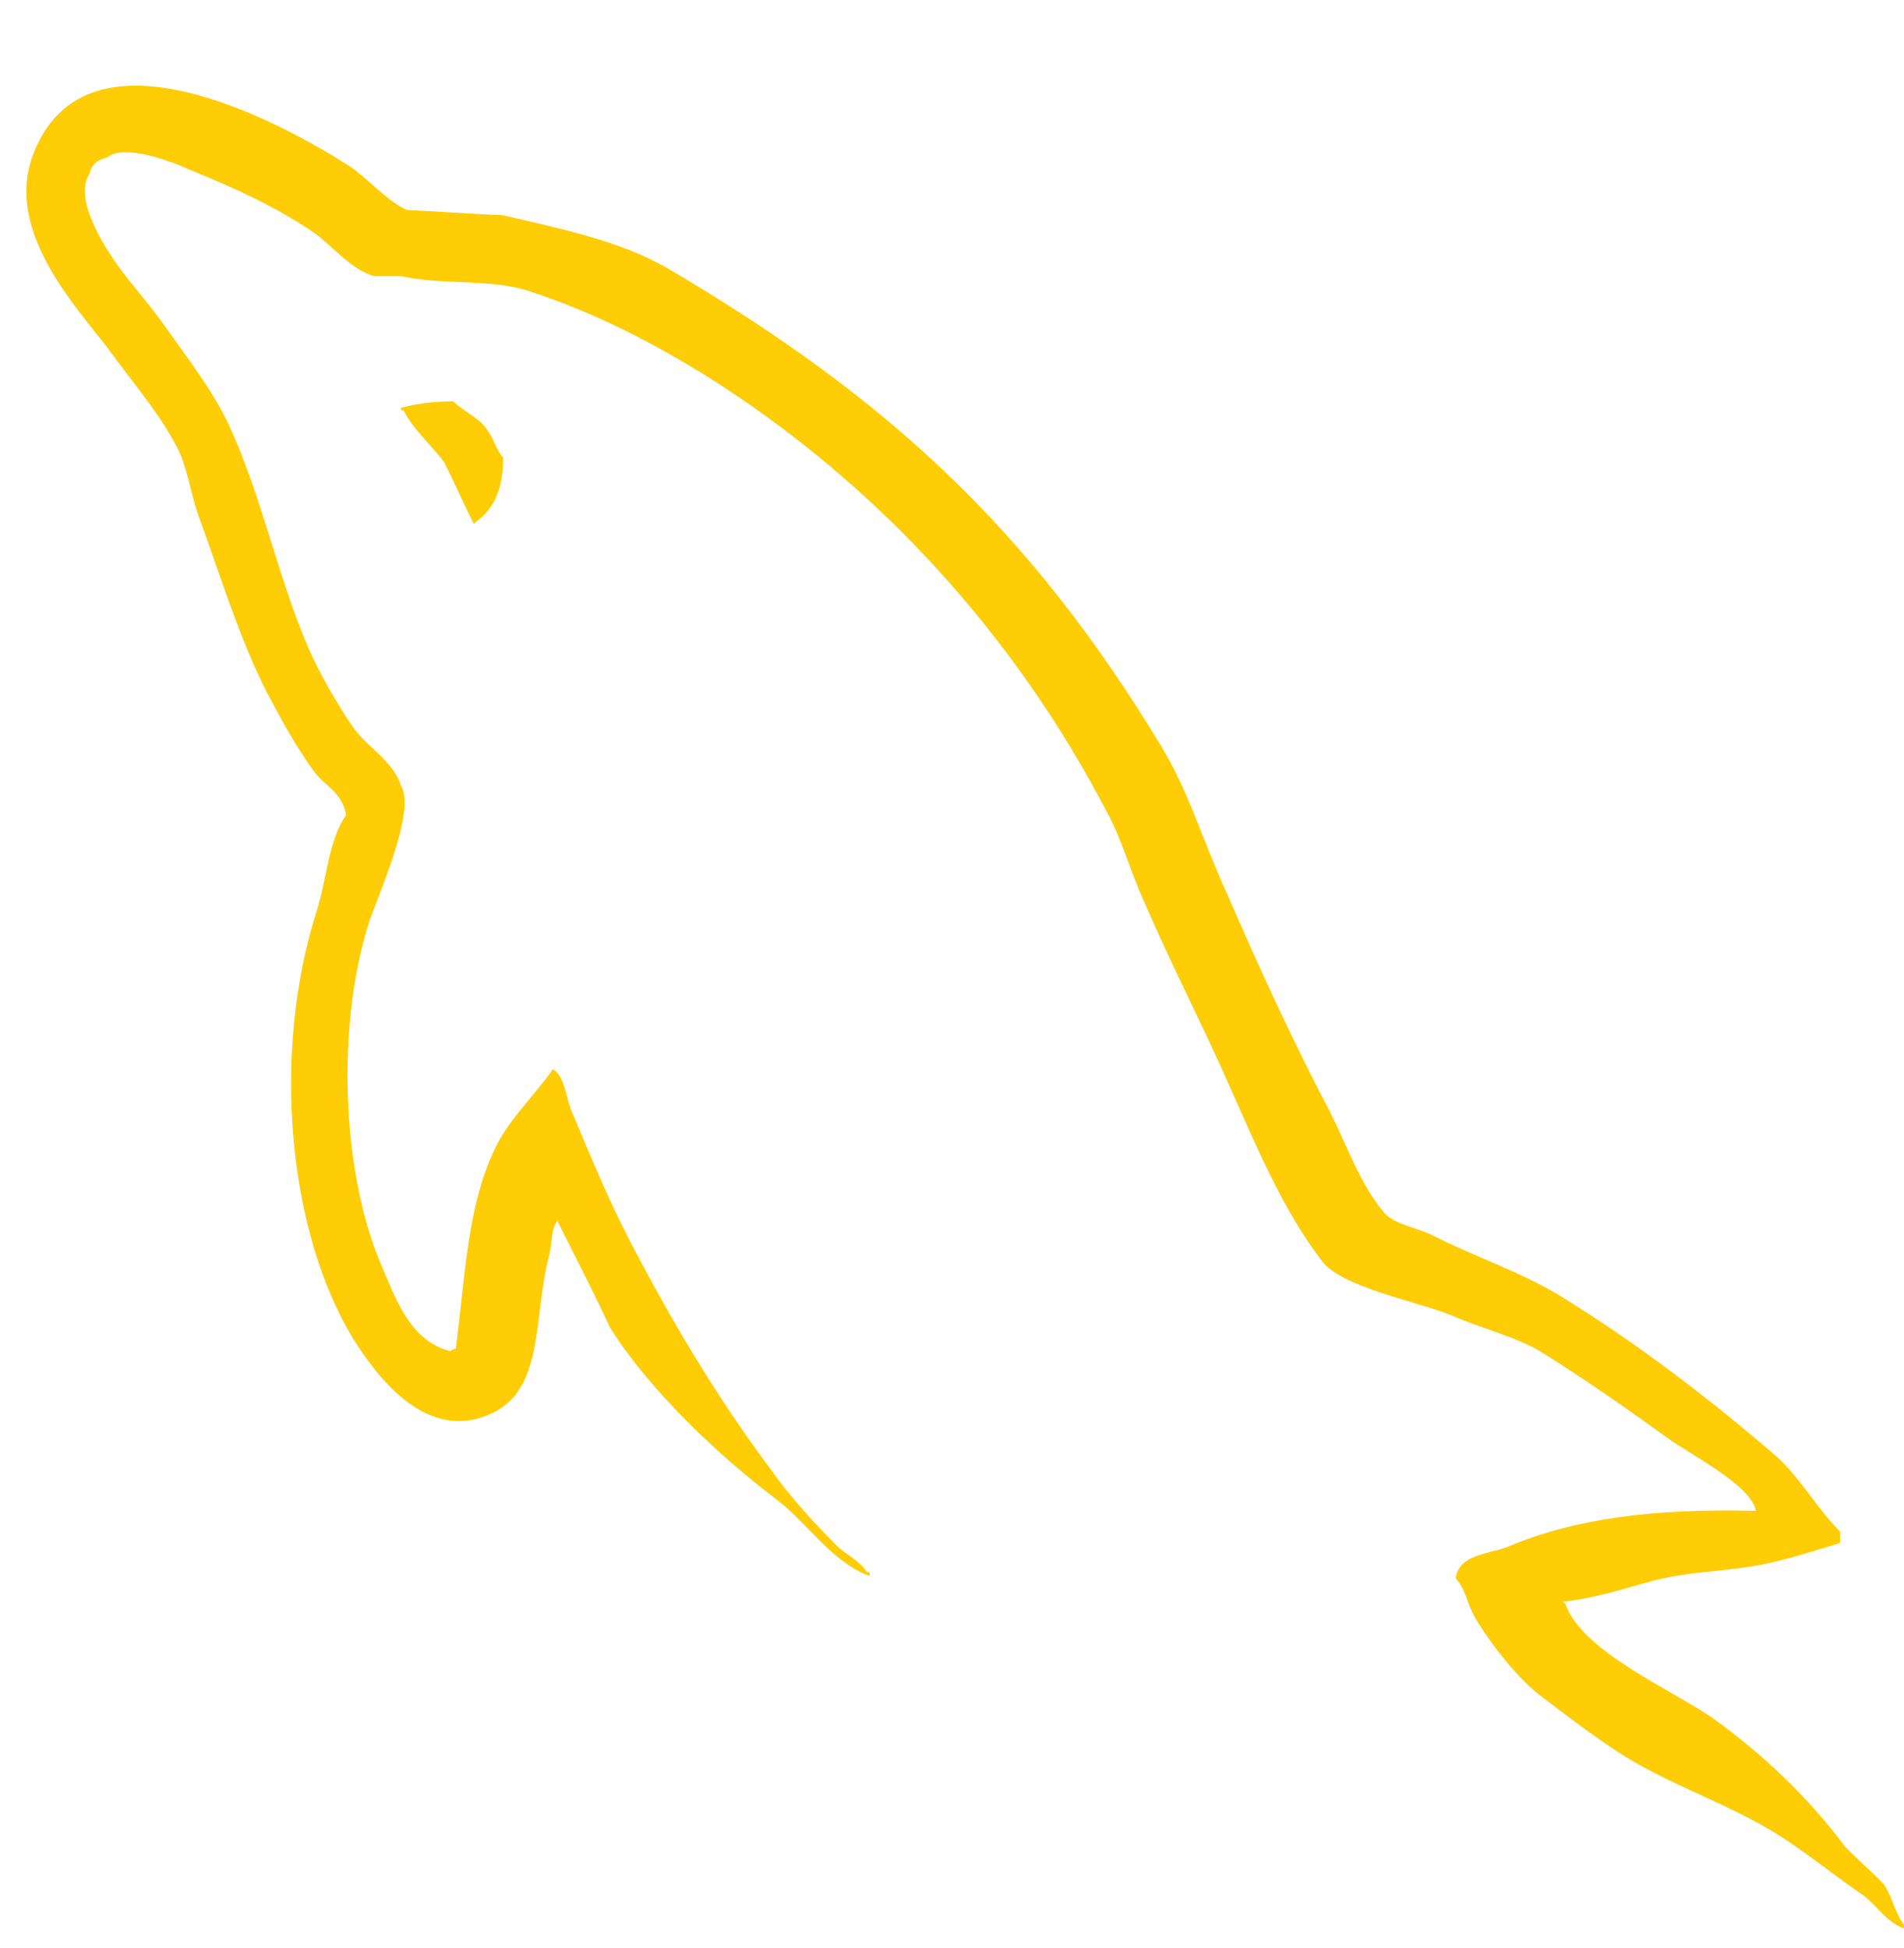
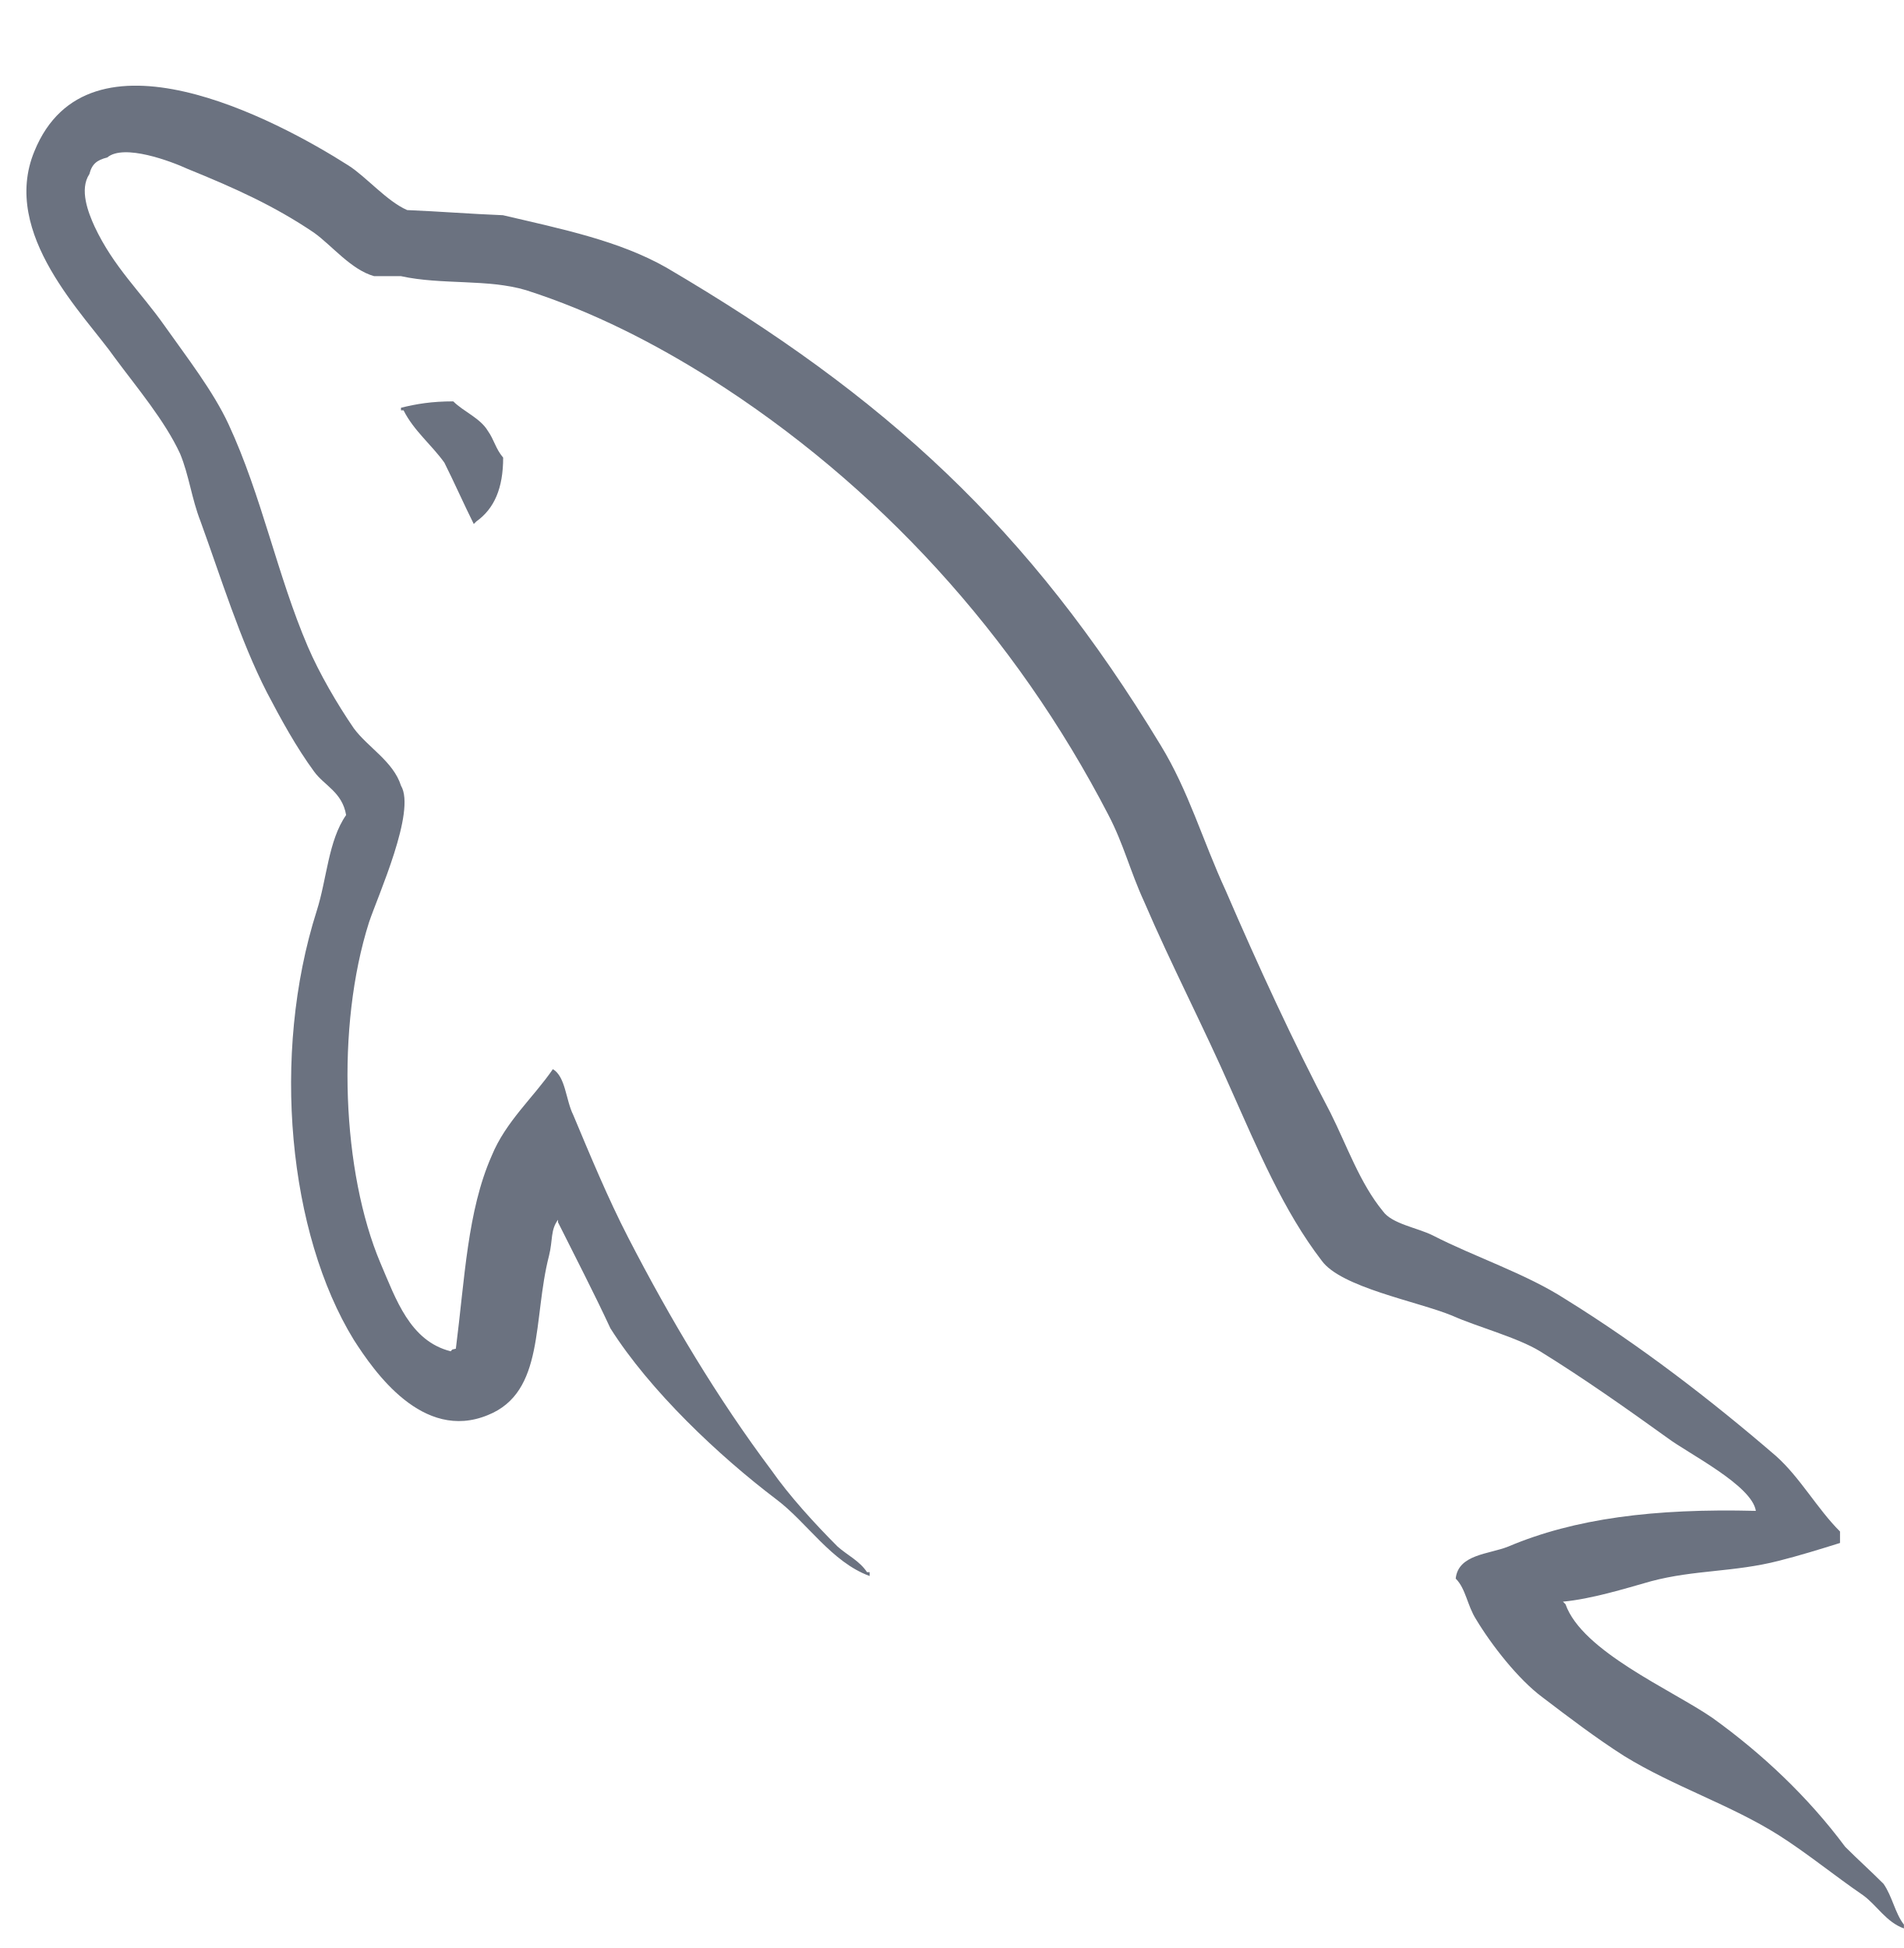
<svg xmlns="http://www.w3.org/2000/svg" version="1.1" viewBox="0 0 2443 2500">
  <defs>
    <style>
      .cls-1 {
-         fill: #ffcd05;
+         fill: #6b7280;
      }
    </style>
  </defs>
  <g>
    <g id="Layer_1">
      <g>
        <path class="cls-1" d="M2252.9,1939c-131.1-3.3-232.7,9.8-317.9,45.9-24.6,9.8-63.9,9.8-67.2,41,13.1,13.1,14.7,34.4,26.2,52.4,19.7,32.8,54.1,77,85.2,100,34.4,26.2,68.8,52.4,104.9,75.4,63.9,39.3,136,62.3,198.3,101.6,36.1,22.9,72.1,52.4,108.1,77,18,13.1,29.5,34.4,52.4,42.6v-4.9c-11.5-14.8-14.8-36.1-26.2-52.4-16.4-16.4-32.8-31.1-49.2-47.5-47.5-63.9-106.5-119.6-170.4-165.5-52.4-36.1-167.1-85.2-188.4-145.8,0,0-1.6-1.6-3.3-3.3,36-3.3,78.6-16.4,113.1-26.2,55.7-14.8,106.5-11.5,163.8-26.2,26.2-6.6,52.4-14.7,78.6-22.9v-14.7c-29.5-29.5-50.8-68.8-81.9-96.7-83.6-72.1-175.3-142.6-270.4-201.5-50.8-32.8-116.3-54.1-170.4-81.9-19.6-9.8-52.4-14.7-63.9-31.1-29.5-36-45.9-83.6-67.2-126.2-47.5-90.1-93.4-190.1-134.4-285.1-29.5-63.9-47.5-127.8-83.6-186.8-168.8-278.5-352.3-447.3-634.1-612.8-60.6-34.4-132.7-49.2-209.7-67.2-40.9-1.6-81.9-4.9-122.9-6.6-26.2-11.5-52.4-42.6-75.4-57.3C353.9,153,113.1,25.2,44.2,194,0,300.5,109.8,405.3,147.5,459.4c27.9,37.7,63.9,80.3,83.6,122.9,11.5,27.8,14.7,57.4,26.2,86.8,26.2,72.1,50.8,152.4,85.2,219.6,18,34.4,37.7,70.4,60.6,101.6,13.1,18,36,26.2,41,55.7-22.9,32.8-24.6,81.9-37.7,122.9-59,185.2-36,414.5,47.5,550.5,26.2,40.9,88.5,131.1,172,96.7,73.7-29.5,57.4-122.9,78.6-204.8,4.9-19.7,1.7-32.8,11.5-45.9v3.3c22.9,45.9,45.9,90.1,67.2,136,50.8,80.3,139.3,163.8,213,219.6,39.3,29.5,70.5,80.3,119.6,98.3v-4.9h-3.3c-9.8-14.7-24.6-21.3-37.7-32.8-29.5-29.5-62.3-65.5-85.2-98.3-68.8-91.8-129.4-193.3-183.5-298.2-26.2-50.8-49.2-106.5-70.5-157.3-9.8-19.7-9.8-49.2-26.2-59-24.6,36-60.6,67.2-78.6,111.4-31.1,70.5-34.4,157.3-45.9,247.4-6.6,1.7-3.3,0-6.6,3.3-52.4-13.1-70.4-67.2-90.1-113.1-49.2-116.3-57.4-303.1-14.7-437.5,11.5-34.4,60.6-142.5,41-175.3-9.8-31.1-42.6-49.2-60.6-73.7-21.3-31.1-44.2-70.4-59-104.9-39.3-91.8-59-193.3-101.6-285.1-19.7-42.6-54.1-86.8-81.9-126.2-31.1-44.2-65.5-75.4-90.1-127.8-8.2-18-19.7-47.5-6.6-67.2,3.3-13.1,9.8-18,22.9-21.3,21.3-18,81.9,4.9,103.2,14.7,60.6,24.6,111.4,47.5,162.2,81.9,22.9,16.4,47.5,47.5,77,55.7h34.4c52.4,11.5,111.4,3.3,160.6,18,86.8,27.8,165.5,68.8,236,113.1,214.6,136,391.6,329.3,511.2,560.4,19.7,37.7,27.8,72.1,45.9,111.4,34.4,80.3,77,162.2,111.4,240.9,34.4,77,67.2,155.7,116.3,219.6,24.6,34.4,122.9,52.4,167.1,70.5,32.8,14.7,83.6,27.9,113.1,45.9,55.7,34.4,111.4,73.7,163.8,111.4,26.2,19.7,108.1,60.6,113.1,93.4h0Z" />
        <path class="cls-1" d="M581.7,515.1c-27.8,0-47.5,3.3-67.2,8.2v3.3h3.3c13.1,26.2,36,44.2,52.4,67.2,13.1,26.2,24.6,52.4,37.7,78.7,1.6-1.6,3.3-3.3,3.3-3.3,23-16.4,34.4-42.6,34.4-81.9-9.8-11.5-11.5-22.9-19.7-34.4-9.8-16.4-31.1-24.6-44.2-37.7h0Z" />
      </g>
    </g>
  </g>
</svg>
